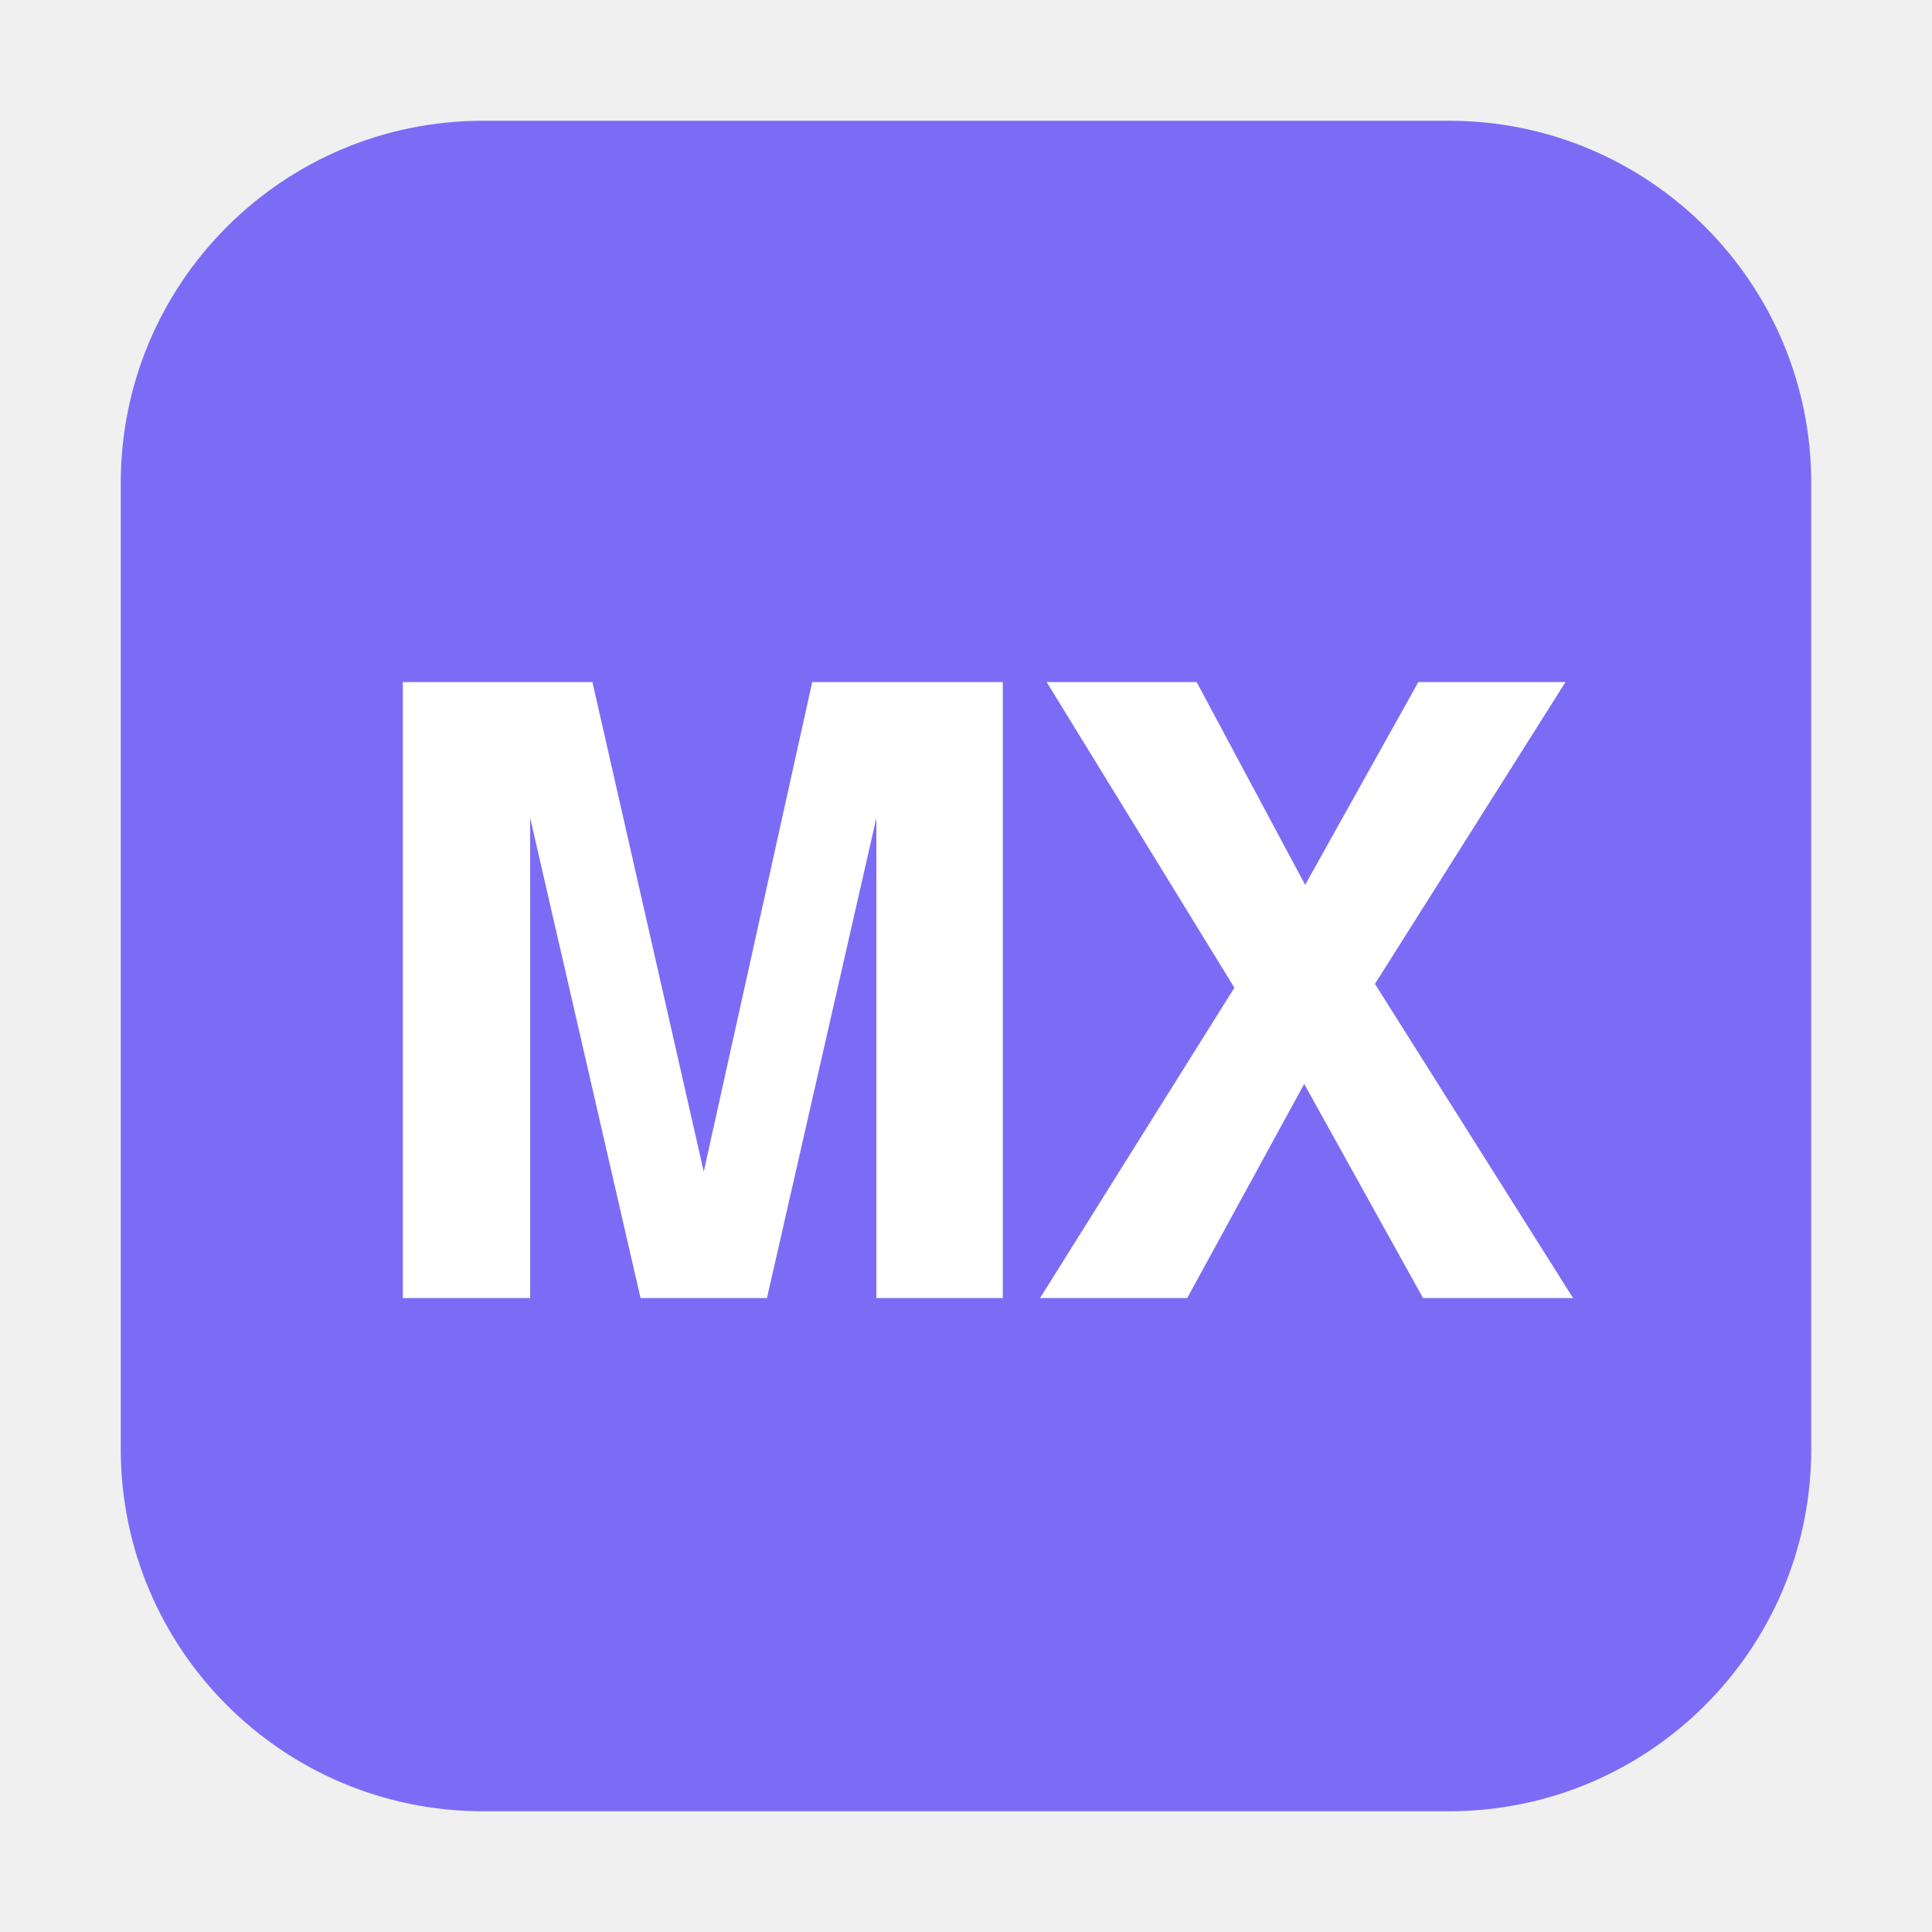
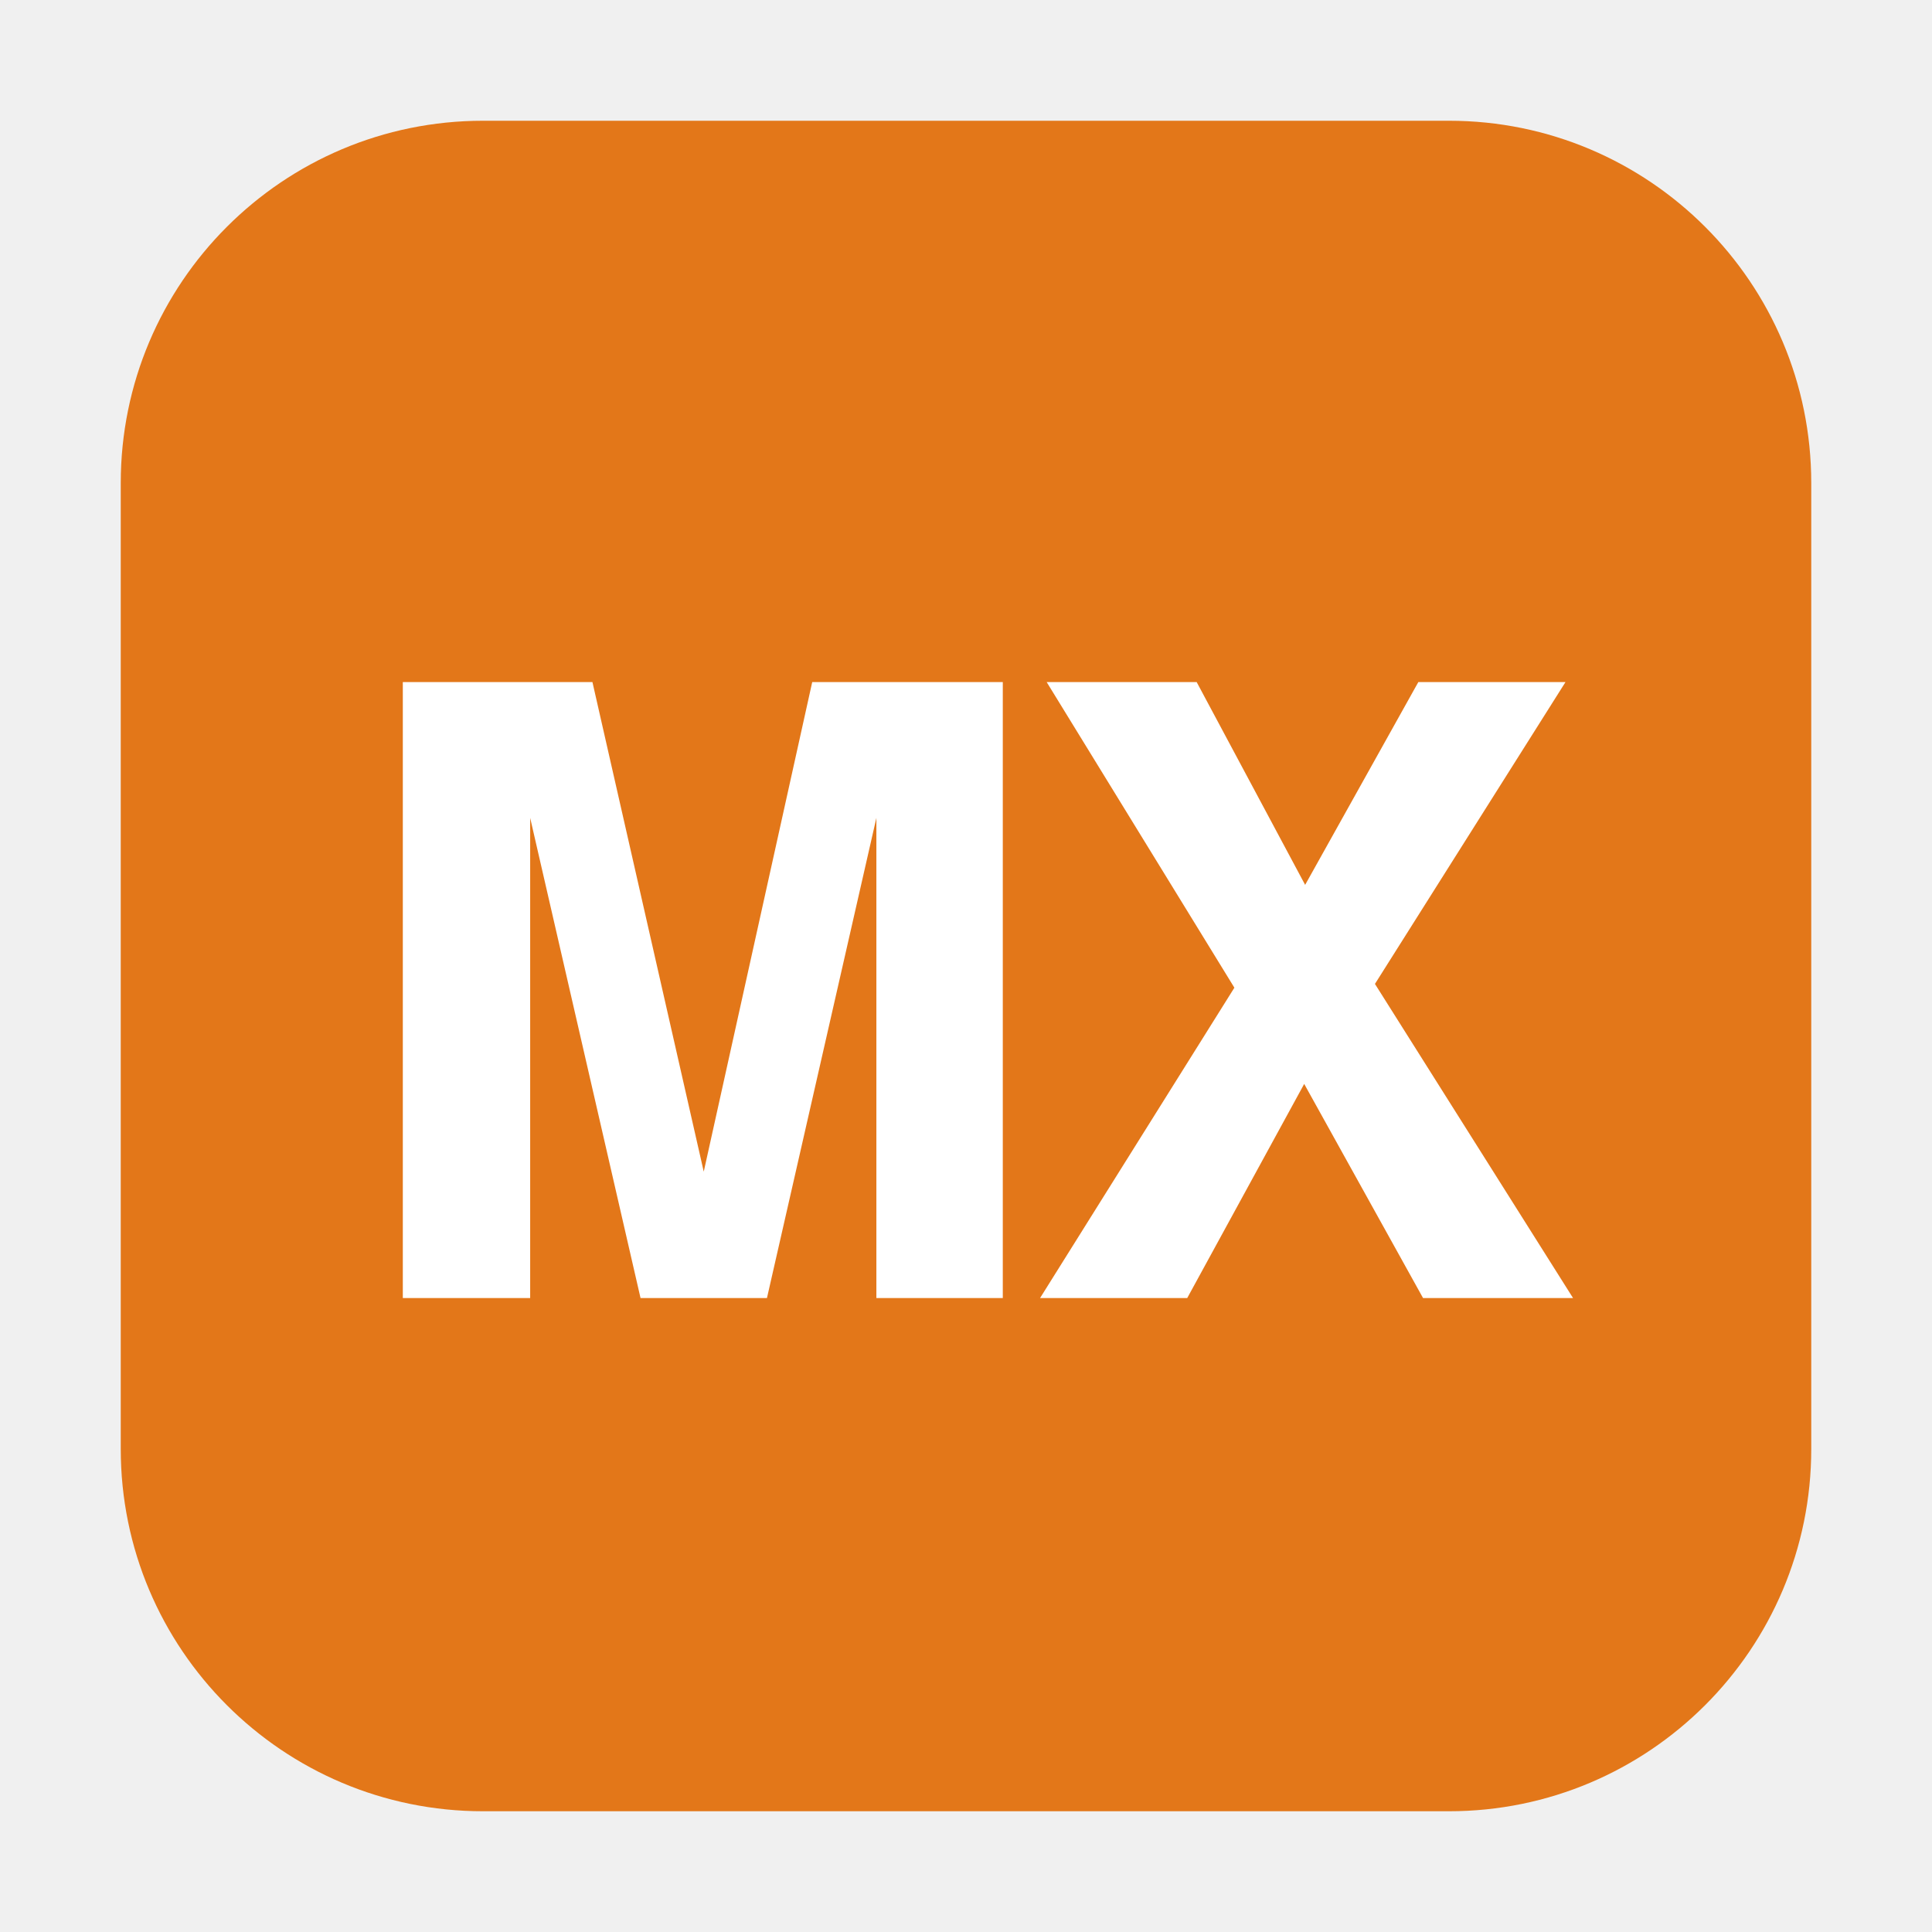
<svg xmlns="http://www.w3.org/2000/svg" viewBox="0 0 32 32" width="32" height="32">
-   <rect x="2" y="2" width="28" height="28" rx="6" fill="#7C6CF5" />
+   <rect x="2" y="2" width="28" height="28" rx="6" fill="#E37719" />
  <text x="16" y="21.5" text-anchor="middle" font-family="Helvetica, Arial, sans-serif" font-size="14" font-weight="700" fill="#FFFFFF" letter-spacing="-0.5">MX</text>
</svg>
